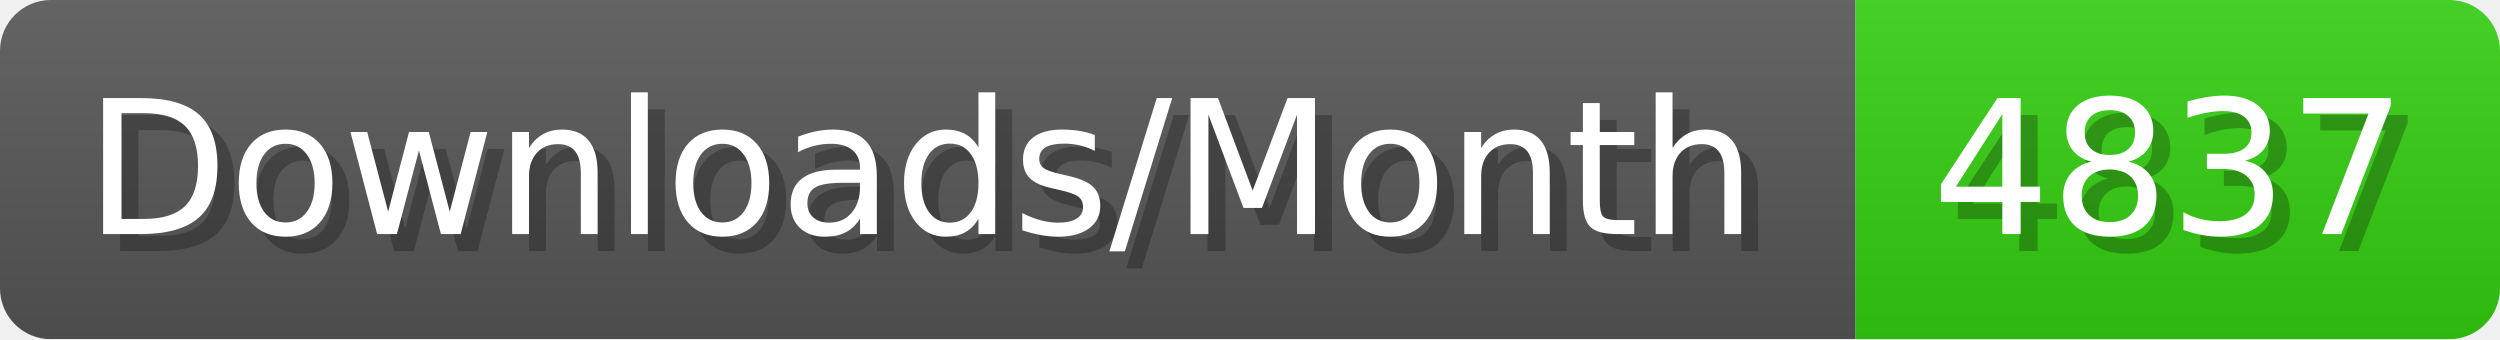
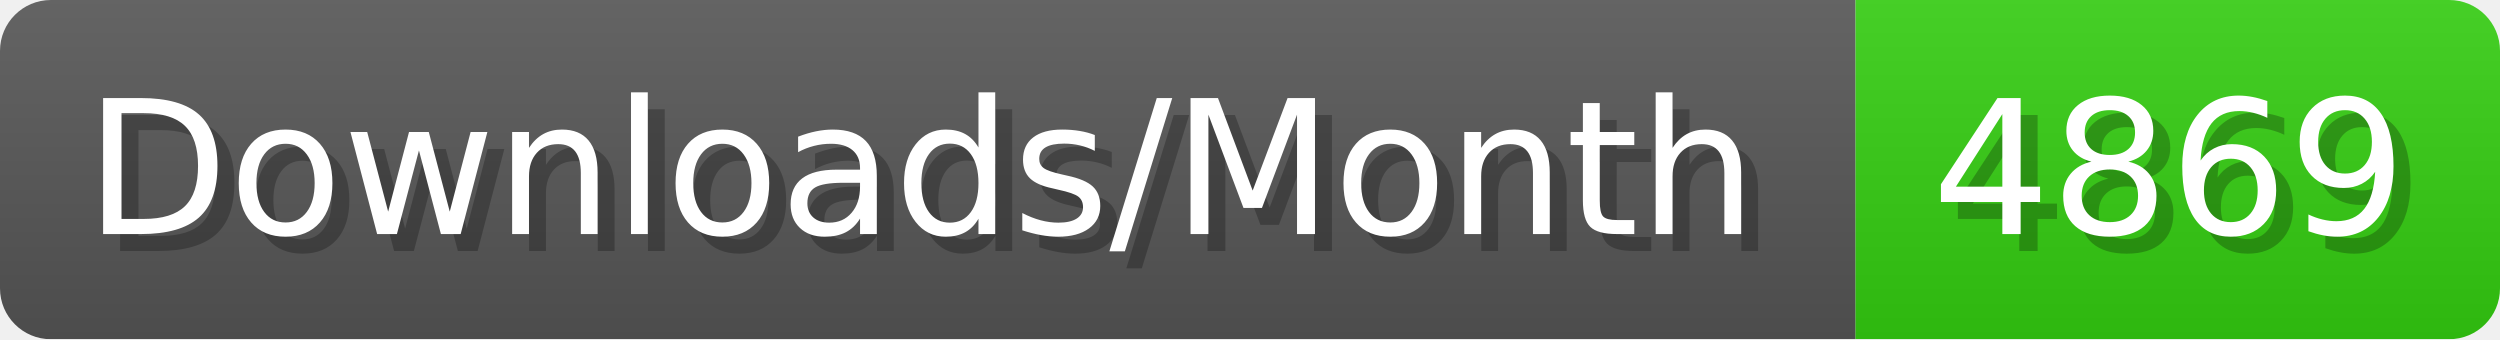
- <svg xmlns="http://www.w3.org/2000/svg" width="147.4" height="20" viewBox="0 0 1474 200" role="img" aria-label="Downloads/Month: 4837">
+ <svg xmlns="http://www.w3.org/2000/svg" width="147.4" height="20" viewBox="0 0 1474 200" role="img" aria-label="Downloads/Month: 4869">
  <linearGradient id="YlXUI" x2="0" y2="100%">
    <stop offset="0" stop-opacity=".1" stop-color="#EEE" />
    <stop offset="1" stop-opacity=".1" />
  </linearGradient>
  <mask id="JHhop">
    <rect width="1474" height="200" rx="30" fill="#FFF" />
  </mask>
  <g mask="url(#JHhop)">
    <rect width="1094" height="200" fill="#555" />
    <rect width="380" height="200" fill="#3C1" x="1094" />
    <rect width="1474" height="200" fill="url(#YlXUI)" />
  </g>
  <g aria-hidden="true" fill="#fff" text-anchor="start" font-family="Verdana,DejaVu Sans,sans-serif" font-size="110">
    <text x="60" y="148" textLength="994" fill="#000" opacity="0.25">Downloads/Month</text>
    <text x="50" y="138" textLength="994">Downloads/Month</text>
-     <text x="1149" y="148" textLength="280" fill="#000" opacity="0.25">4837</text>
-     <text x="1139" y="138" textLength="280">4837</text>
+     <text x="1149" y="148" textLength="280" fill="#000" opacity="0.25">4869</text>
+     <text x="1139" y="138" textLength="280">4869</text>
  </g>
</svg>
